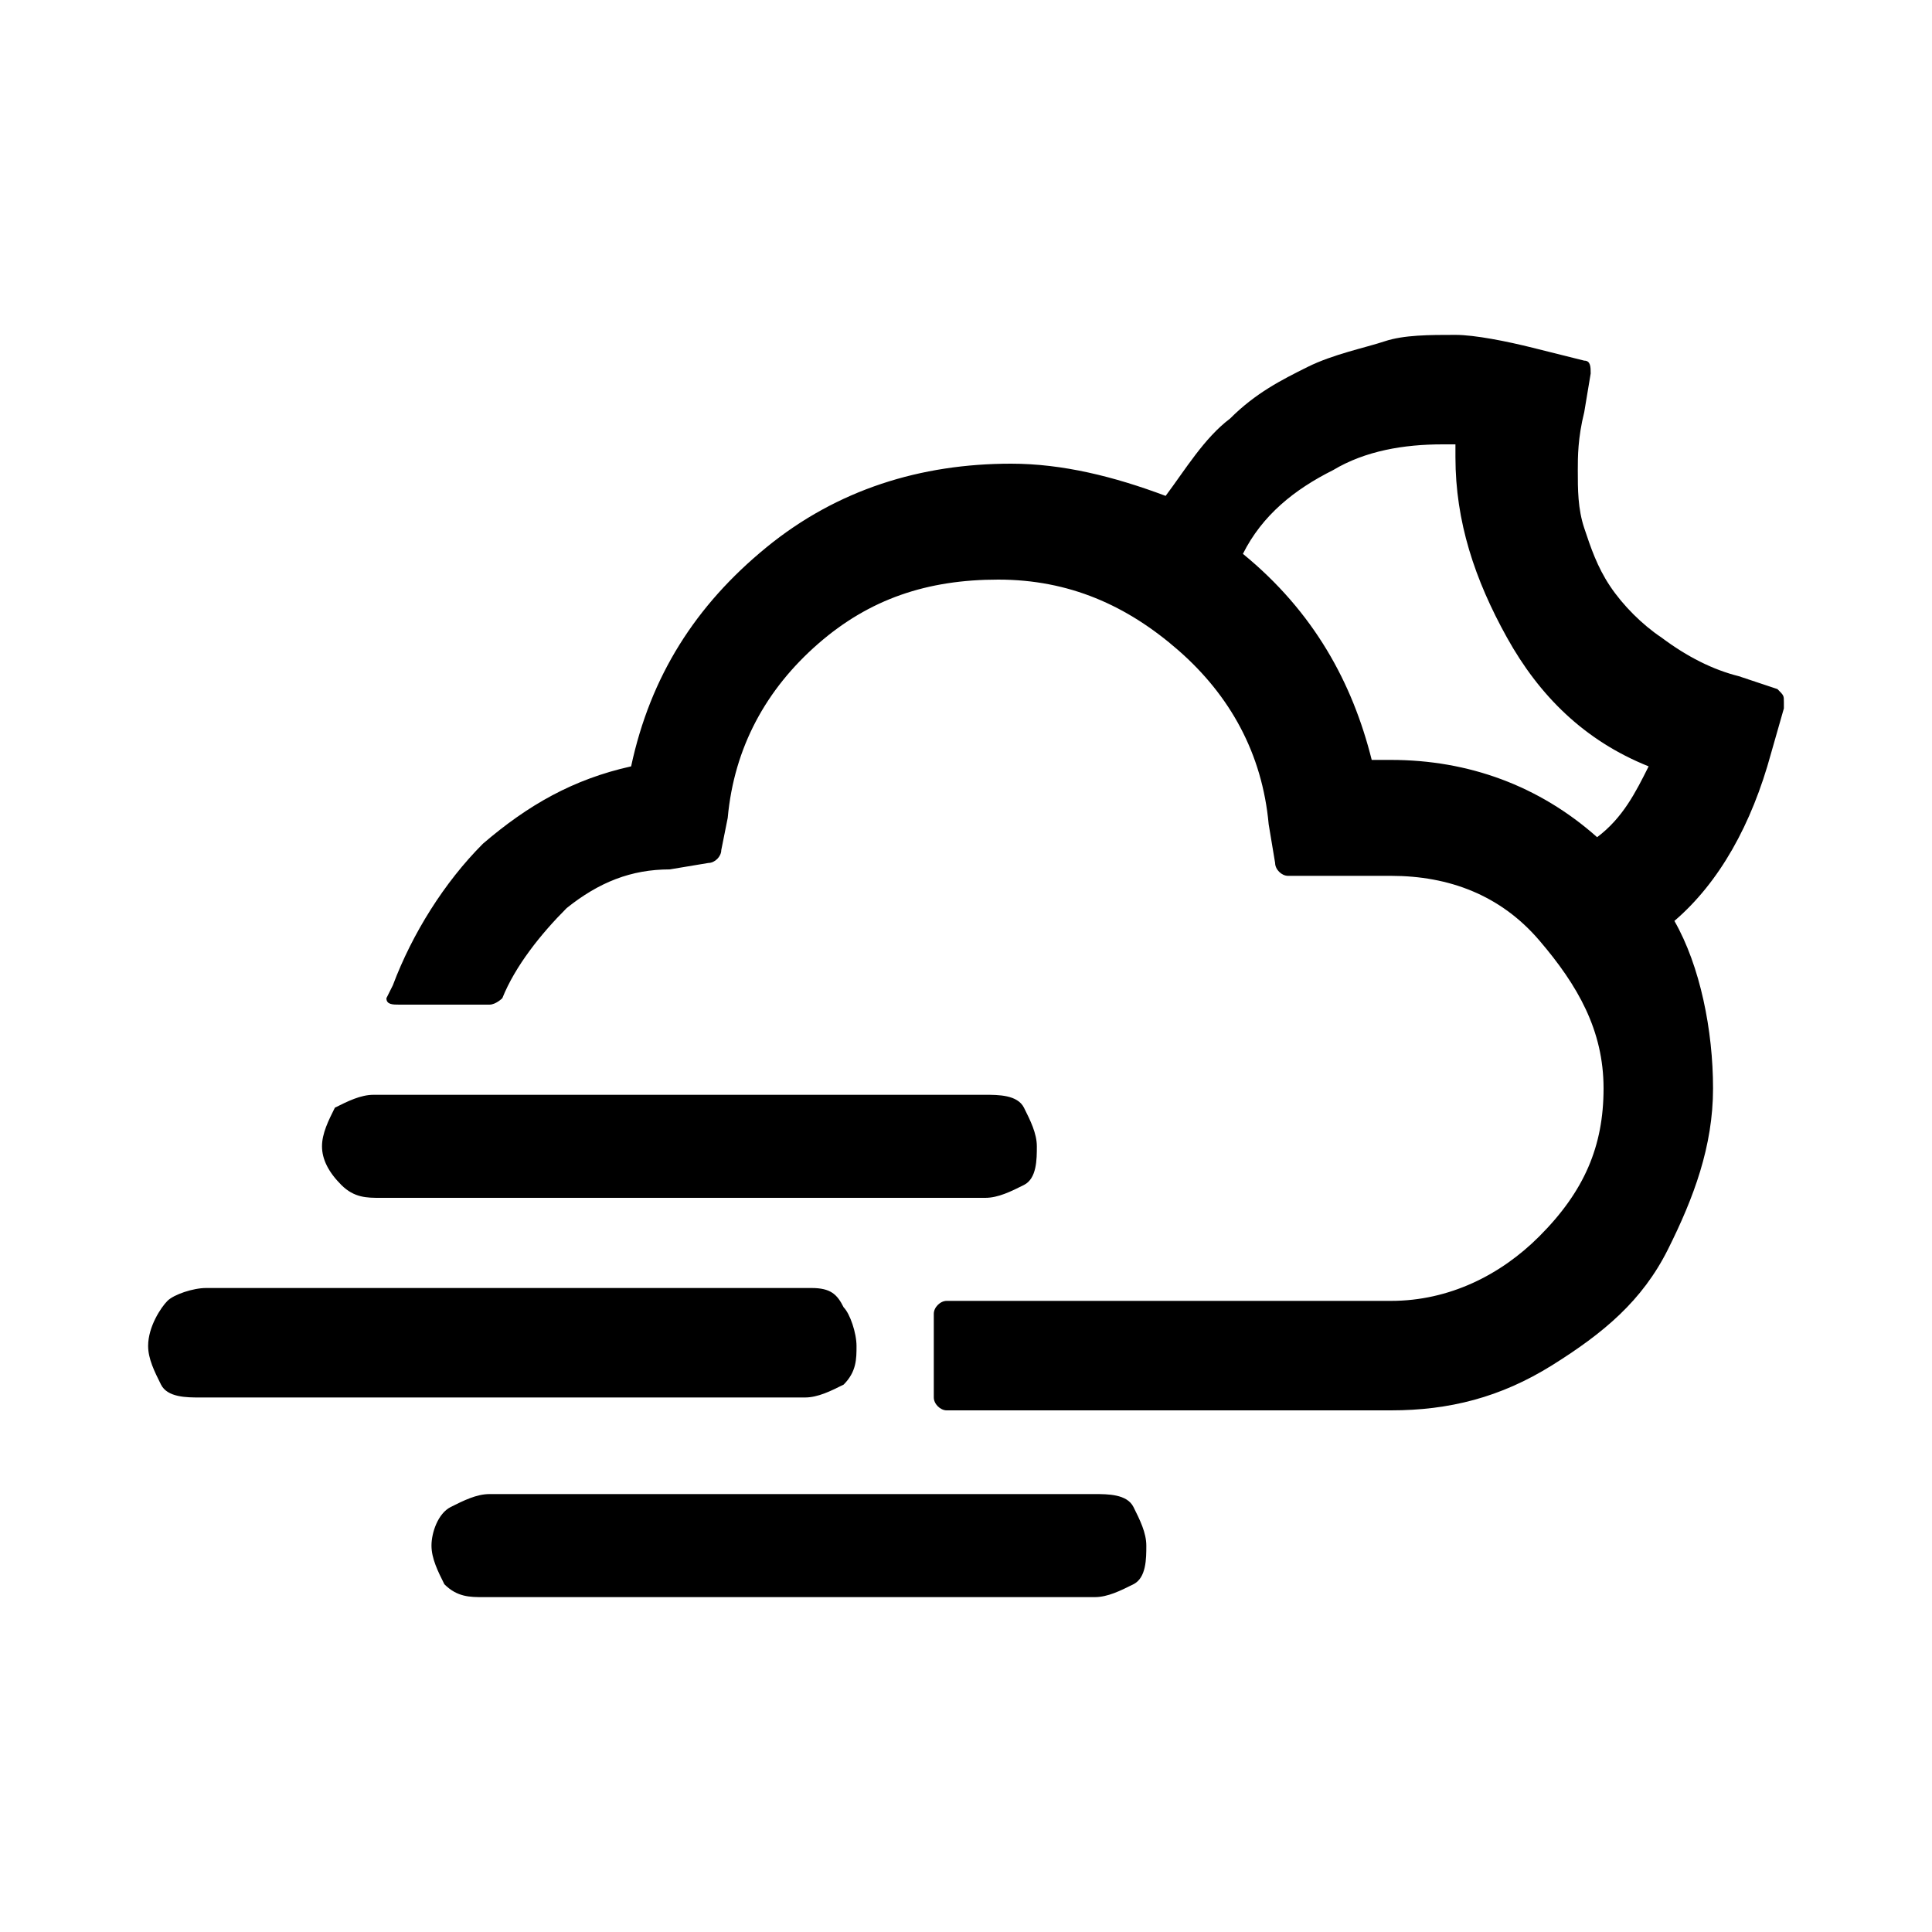
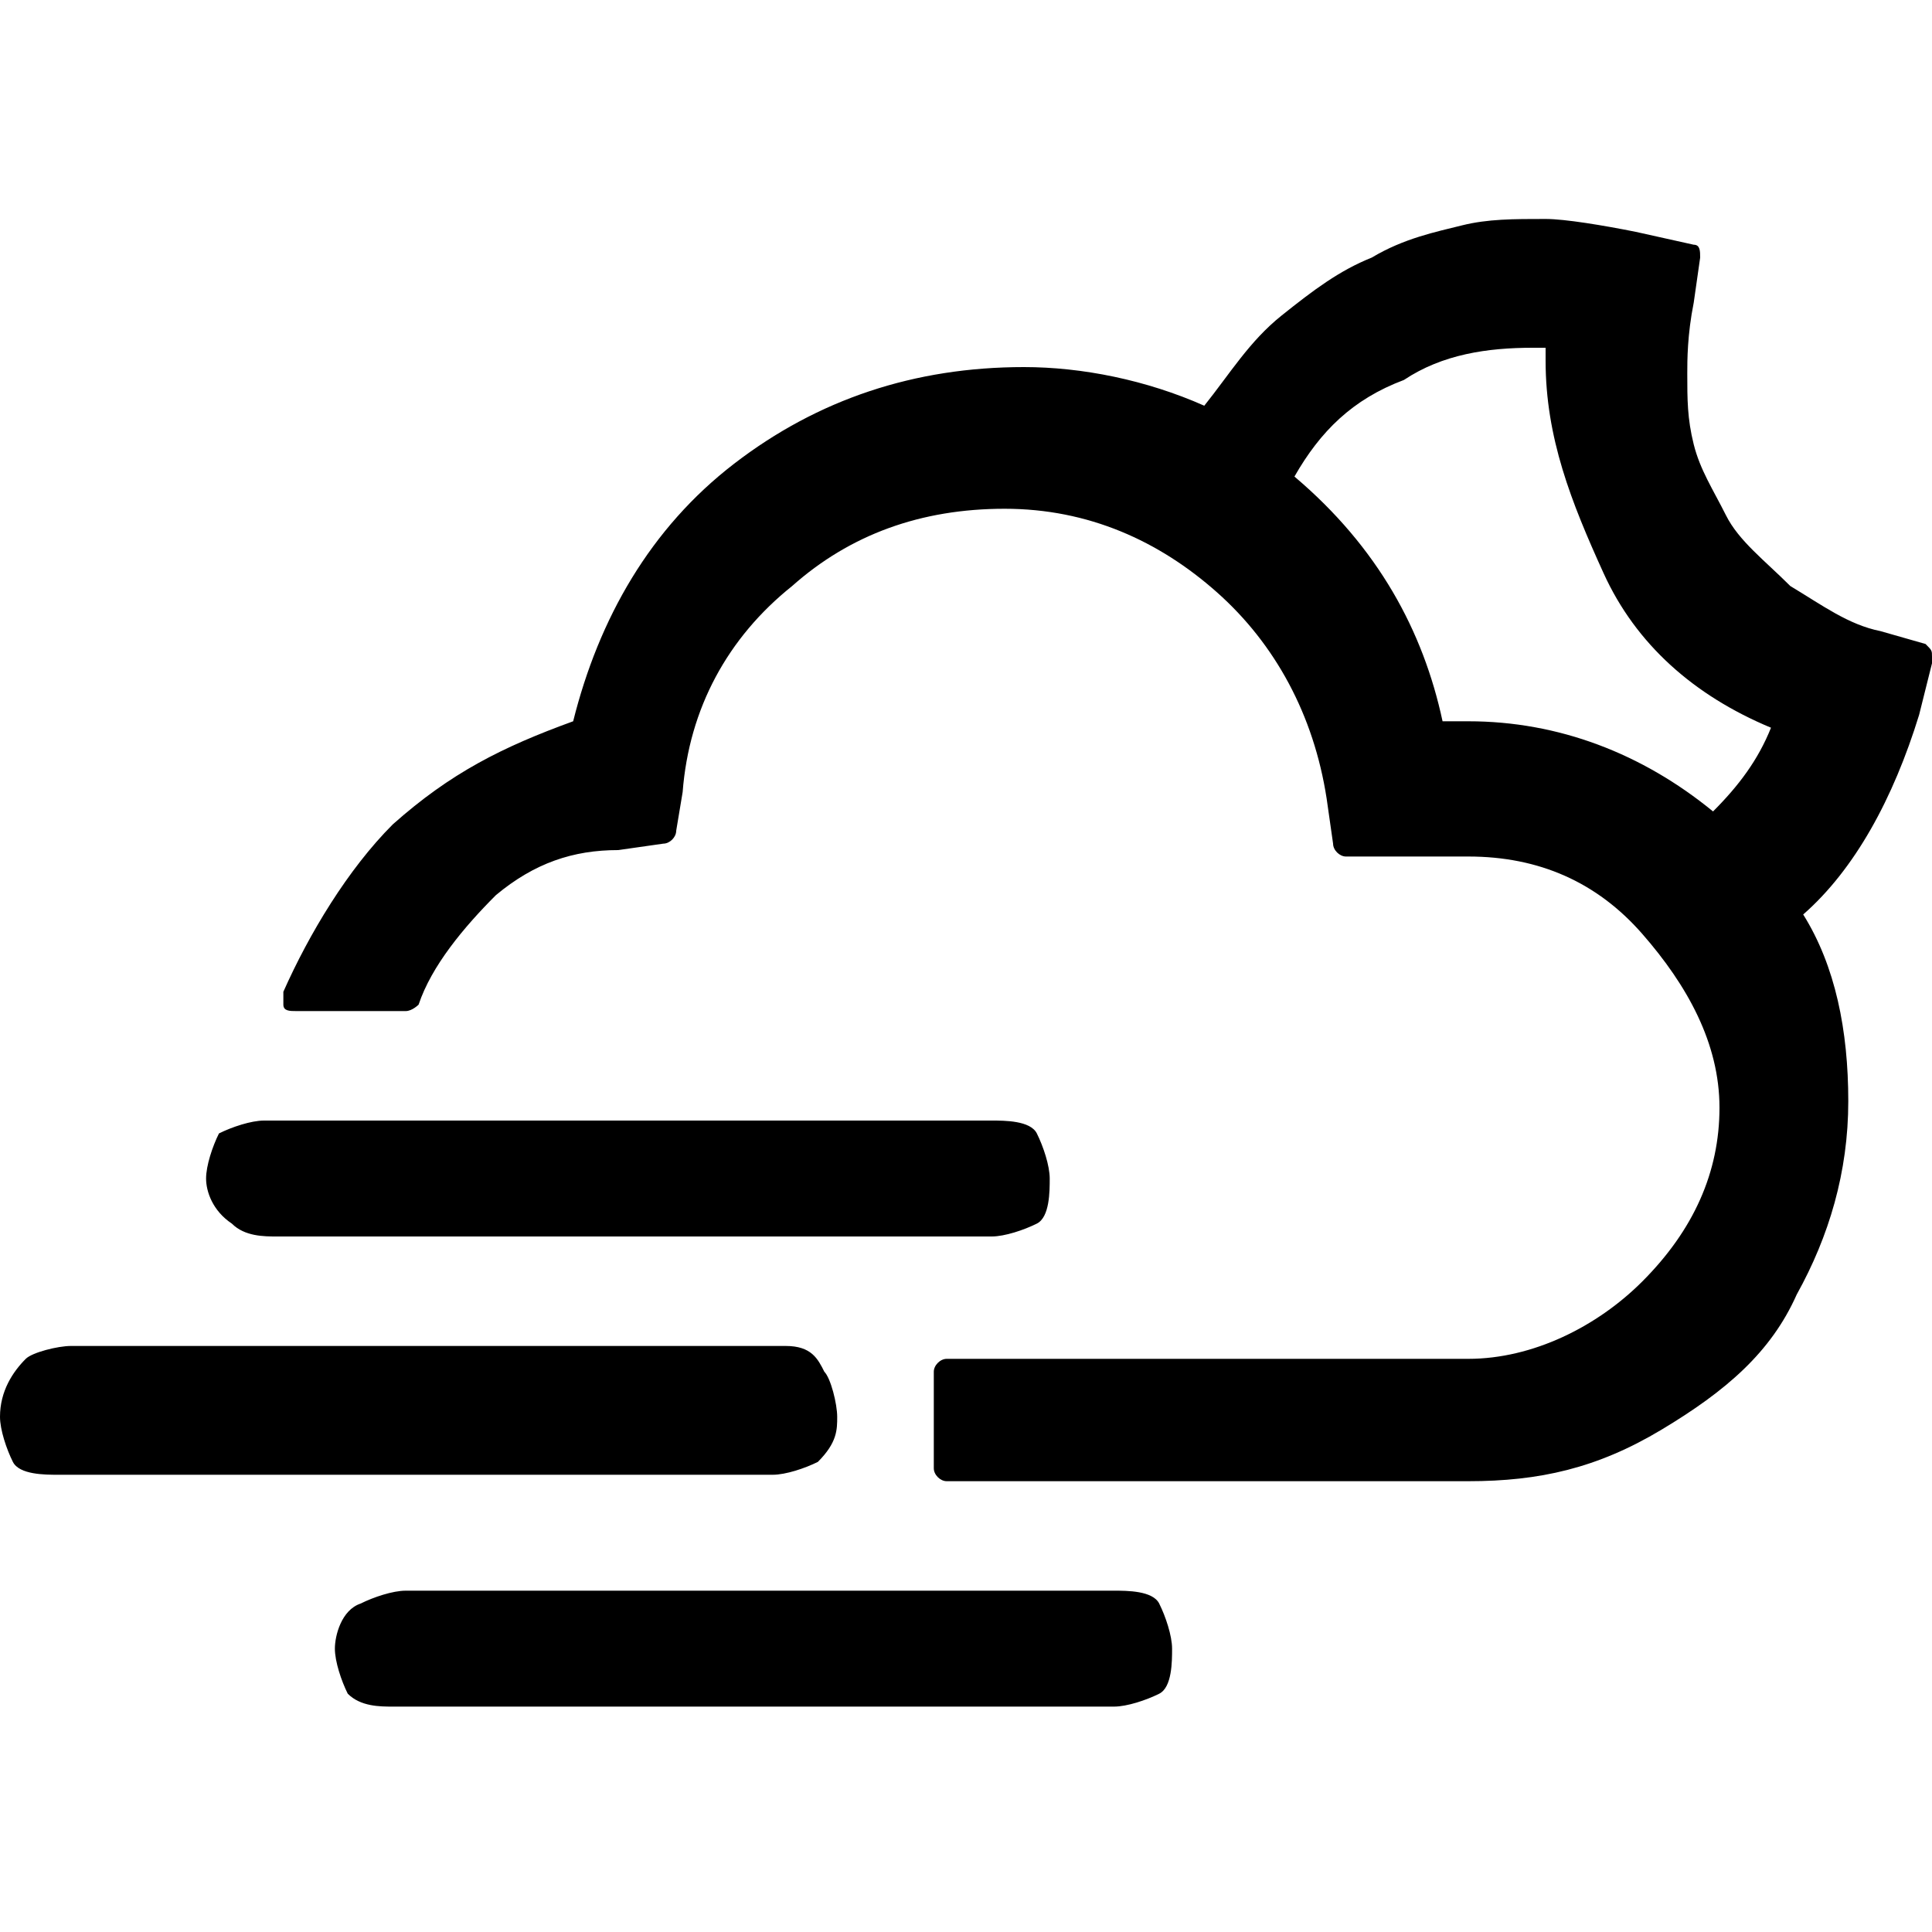
<svg xmlns="http://www.w3.org/2000/svg" version="1.1" id="Layer_1" x="0px" y="0px" viewBox="0 0 30 30" style="enable-background:new 0 0 30 30;" xml:space="preserve">
-   <path d="M2.3,20.9c0,0.2,0.1,0.4,0.2,0.6c0.1,0.2,0.4,0.2,0.6,0.2h9.4c0.2,0,0.4-0.1,0.6-0.2c0.2-0.2,0.2-0.4,0.2-0.6  s-0.1-0.5-0.2-0.6C13,20.1,12.9,20,12.6,20H3.2c-0.2,0-0.5,0.1-0.6,0.2C2.5,20.3,2.3,20.6,2.3,20.9z M5,17.8c0,0.2,0.1,0.4,0.3,0.6  c0.2,0.2,0.4,0.2,0.6,0.2h9.4c0.2,0,0.4-0.1,0.6-0.2s0.2-0.4,0.2-0.6s-0.1-0.4-0.2-0.6S15.5,17,15.3,17H5.8c-0.2,0-0.4,0.1-0.6,0.2  C5.1,17.4,5,17.6,5,17.8z M6,15.5c0,0.1,0.1,0.1,0.2,0.1h1.4c0.1,0,0.2-0.1,0.2-0.1c0.2-0.5,0.6-1,1-1.4c0.5-0.4,1-0.6,1.6-0.6  l0.6-0.1c0.1,0,0.2-0.1,0.2-0.2l0.1-0.5c0.1-1.1,0.6-2,1.4-2.7c0.8-0.7,1.7-1,2.8-1s2,0.4,2.8,1.1s1.3,1.6,1.4,2.7l0.1,0.6  c0,0.1,0.1,0.2,0.2,0.2h1.6c0.9,0,1.7,0.3,2.3,1s1,1.4,1,2.3c0,0.9-0.3,1.6-1,2.3c-0.6,0.6-1.4,1-2.3,1h-6.9c-0.1,0-0.2,0.1-0.2,0.2  v1.3c0,0.1,0.1,0.2,0.2,0.2h6.9c0.9,0,1.7-0.2,2.5-0.7s1.4-1,1.8-1.8s0.7-1.6,0.7-2.5c0-0.9-0.2-1.9-0.6-2.6  c0.7-0.6,1.2-1.5,1.5-2.6l0.2-0.7c0,0,0,0,0-0.1s0-0.1-0.1-0.2L27,10.5c-0.4-0.1-0.8-0.3-1.2-0.6c-0.3-0.2-0.6-0.5-0.8-0.8  c-0.2-0.3-0.3-0.6-0.4-0.9s-0.1-0.6-0.1-0.9c0-0.2,0-0.5,0.1-0.9l0.1-0.6c0-0.1,0-0.2-0.1-0.2l-0.8-0.2c-0.4-0.1-0.9-0.2-1.2-0.2  c-0.4,0-0.8,0-1.1,0.1c-0.3,0.1-0.8,0.2-1.2,0.4c-0.4,0.2-0.8,0.4-1.2,0.8c-0.4,0.3-0.7,0.8-1,1.2c-0.8-0.3-1.6-0.5-2.4-0.5  c-1.4,0-2.7,0.4-3.8,1.3c-1.1,0.9-1.8,2-2.1,3.4c-0.9,0.2-1.6,0.6-2.3,1.2c-0.6,0.6-1.1,1.4-1.4,2.2L6,15.5C6,15.4,6,15.4,6,15.5z   M6.7,24c0,0.2,0.1,0.4,0.2,0.6c0.2,0.2,0.4,0.2,0.6,0.2H17c0.2,0,0.4-0.1,0.6-0.2s0.2-0.4,0.2-0.6s-0.1-0.4-0.2-0.6  s-0.4-0.2-0.6-0.2H7.6c-0.2,0-0.4,0.1-0.6,0.2S6.7,23.8,6.7,24z M19.3,8.6c0.3-0.6,0.8-1,1.4-1.3c0.5-0.3,1.1-0.4,1.7-0.4  c0.1,0,0.2,0,0.2,0v0.2c0,1,0.3,1.9,0.8,2.8s1.2,1.6,2.2,2c-0.2,0.4-0.4,0.8-0.8,1.1c-0.9-0.8-2-1.2-3.2-1.2h-0.3  C21,10.6,20.4,9.5,19.3,8.6z" />
+   <path d="M0,22c0,0.2,0.1,0.5,0.2,0.7c0.1,0.2,0.5,0.2,0.7,0.2H12c0.2,0,0.5-0.1,0.7-0.2C13,22.4,13,22.2,13,22s-0.1-0.6-0.2-0.7  c-0.1-0.2-0.2-0.4-0.6-0.4H1.1c-0.2,0-0.6,0.1-0.7,0.2C0.2,21.3,0,21.6,0,22z M3.2,18.3c0,0.2,0.1,0.5,0.4,0.7  c0.2,0.2,0.5,0.2,0.7,0.2h11.1c0.2,0,0.5-0.1,0.7-0.2c0.2-0.1,0.2-0.5,0.2-0.7s-0.1-0.5-0.2-0.7c-0.1-0.2-0.5-0.2-0.7-0.2H4.1  c-0.2,0-0.5,0.1-0.7,0.2C3.3,17.8,3.2,18.1,3.2,18.3z M4.4,15.6c0,0.1,0.1,0.1,0.2,0.1h1.7c0.1,0,0.2-0.1,0.2-0.1  c0.2-0.6,0.7-1.2,1.2-1.7c0.6-0.5,1.2-0.7,1.9-0.7l0.7-0.1c0.1,0,0.2-0.1,0.2-0.2l0.1-0.6c0.1-1.3,0.7-2.4,1.7-3.2  c0.9-0.8,2-1.2,3.3-1.2s2.4,0.5,3.3,1.3c0.9,0.8,1.5,1.9,1.7,3.2l0.1,0.7c0,0.1,0.1,0.2,0.2,0.2h1.9c1.1,0,2,0.4,2.7,1.2  c0.7,0.8,1.2,1.7,1.2,2.7s-0.4,1.9-1.2,2.7c-0.7,0.7-1.7,1.2-2.7,1.2h-8.1c-0.1,0-0.2,0.1-0.2,0.2v1.5c0,0.1,0.1,0.2,0.2,0.2h8.1  c1.1,0,2-0.2,3-0.8s1.7-1.2,2.1-2.1c0.5-0.9,0.8-1.9,0.8-3S28.5,15,28,14.2c0.8-0.7,1.4-1.8,1.8-3.1l0.2-0.8c0,0,0,0,0-0.1  s0-0.1-0.1-0.2l-0.7-0.2c-0.5-0.1-0.9-0.4-1.4-0.7C27.4,8.7,27,8.4,26.8,8c-0.2-0.4-0.4-0.7-0.5-1.1c-0.1-0.4-0.1-0.7-0.1-1.1  c0-0.2,0-0.6,0.1-1.1l0.1-0.7c0-0.1,0-0.2-0.1-0.2l-0.9-0.2c-0.5-0.1-1.1-0.2-1.4-0.2c-0.5,0-0.9,0-1.3,0.1  c-0.4,0.1-0.9,0.2-1.4,0.5c-0.5,0.2-0.9,0.5-1.4,0.9c-0.5,0.4-0.8,0.9-1.2,1.4c-0.9-0.4-1.9-0.6-2.8-0.6c-1.7,0-3.2,0.5-4.5,1.5  s-2.1,2.4-2.5,4C7.8,11.6,7,12,6.1,12.8c-0.7,0.7-1.3,1.7-1.7,2.6L4.4,15.6C4.4,15.5,4.4,15.5,4.4,15.6z M5.2,25.6  c0,0.2,0.1,0.5,0.2,0.7c0.2,0.2,0.5,0.2,0.7,0.2h11.2c0.2,0,0.5-0.1,0.7-0.2s0.2-0.5,0.2-0.7s-0.1-0.5-0.2-0.7s-0.5-0.2-0.7-0.2H6.3  c-0.2,0-0.5,0.1-0.7,0.2C5.3,25,5.2,25.4,5.2,25.6z M20.1,7.4c0.4-0.7,0.9-1.2,1.7-1.5c0.6-0.4,1.3-0.5,2-0.5c0.1,0,0.2,0,0.2,0v0.2  c0,1.2,0.4,2.2,0.9,3.3s1.4,1.9,2.6,2.4c-0.2,0.5-0.5,0.9-0.9,1.3c-1.1-0.9-2.4-1.4-3.8-1.4h-0.4C22.1,9.8,21.4,8.5,20.1,7.4z" />
</svg>
